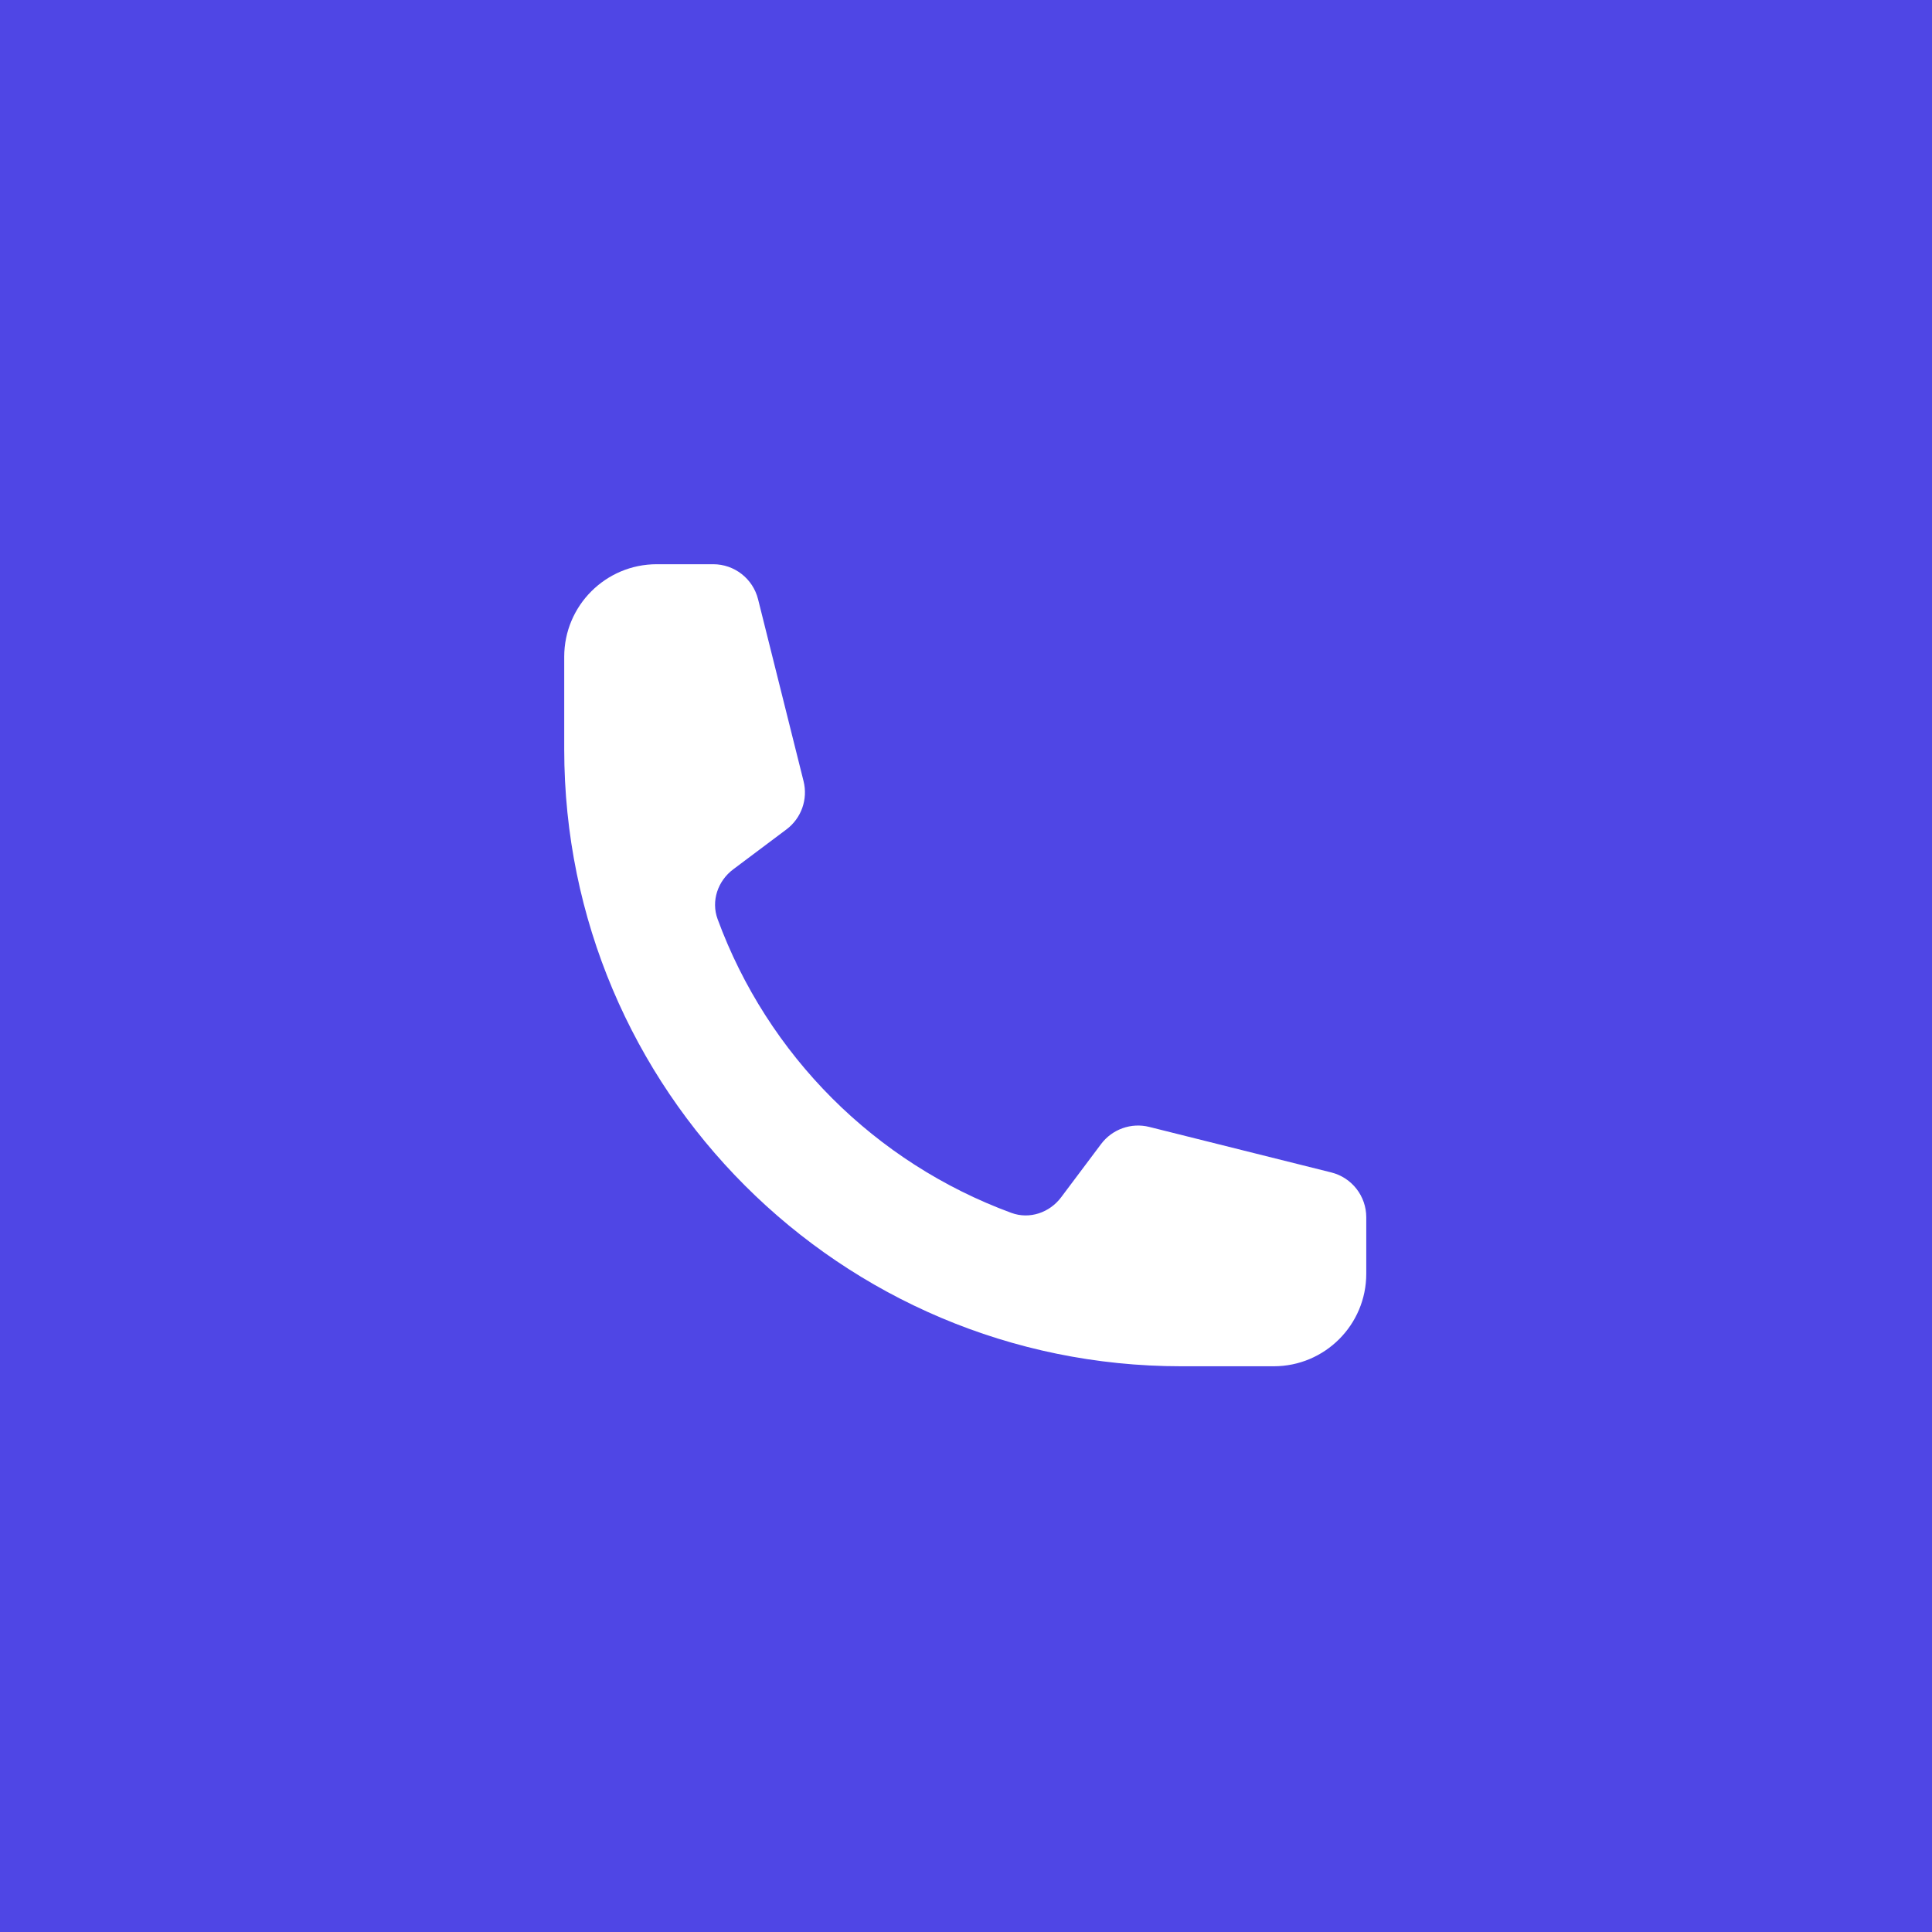
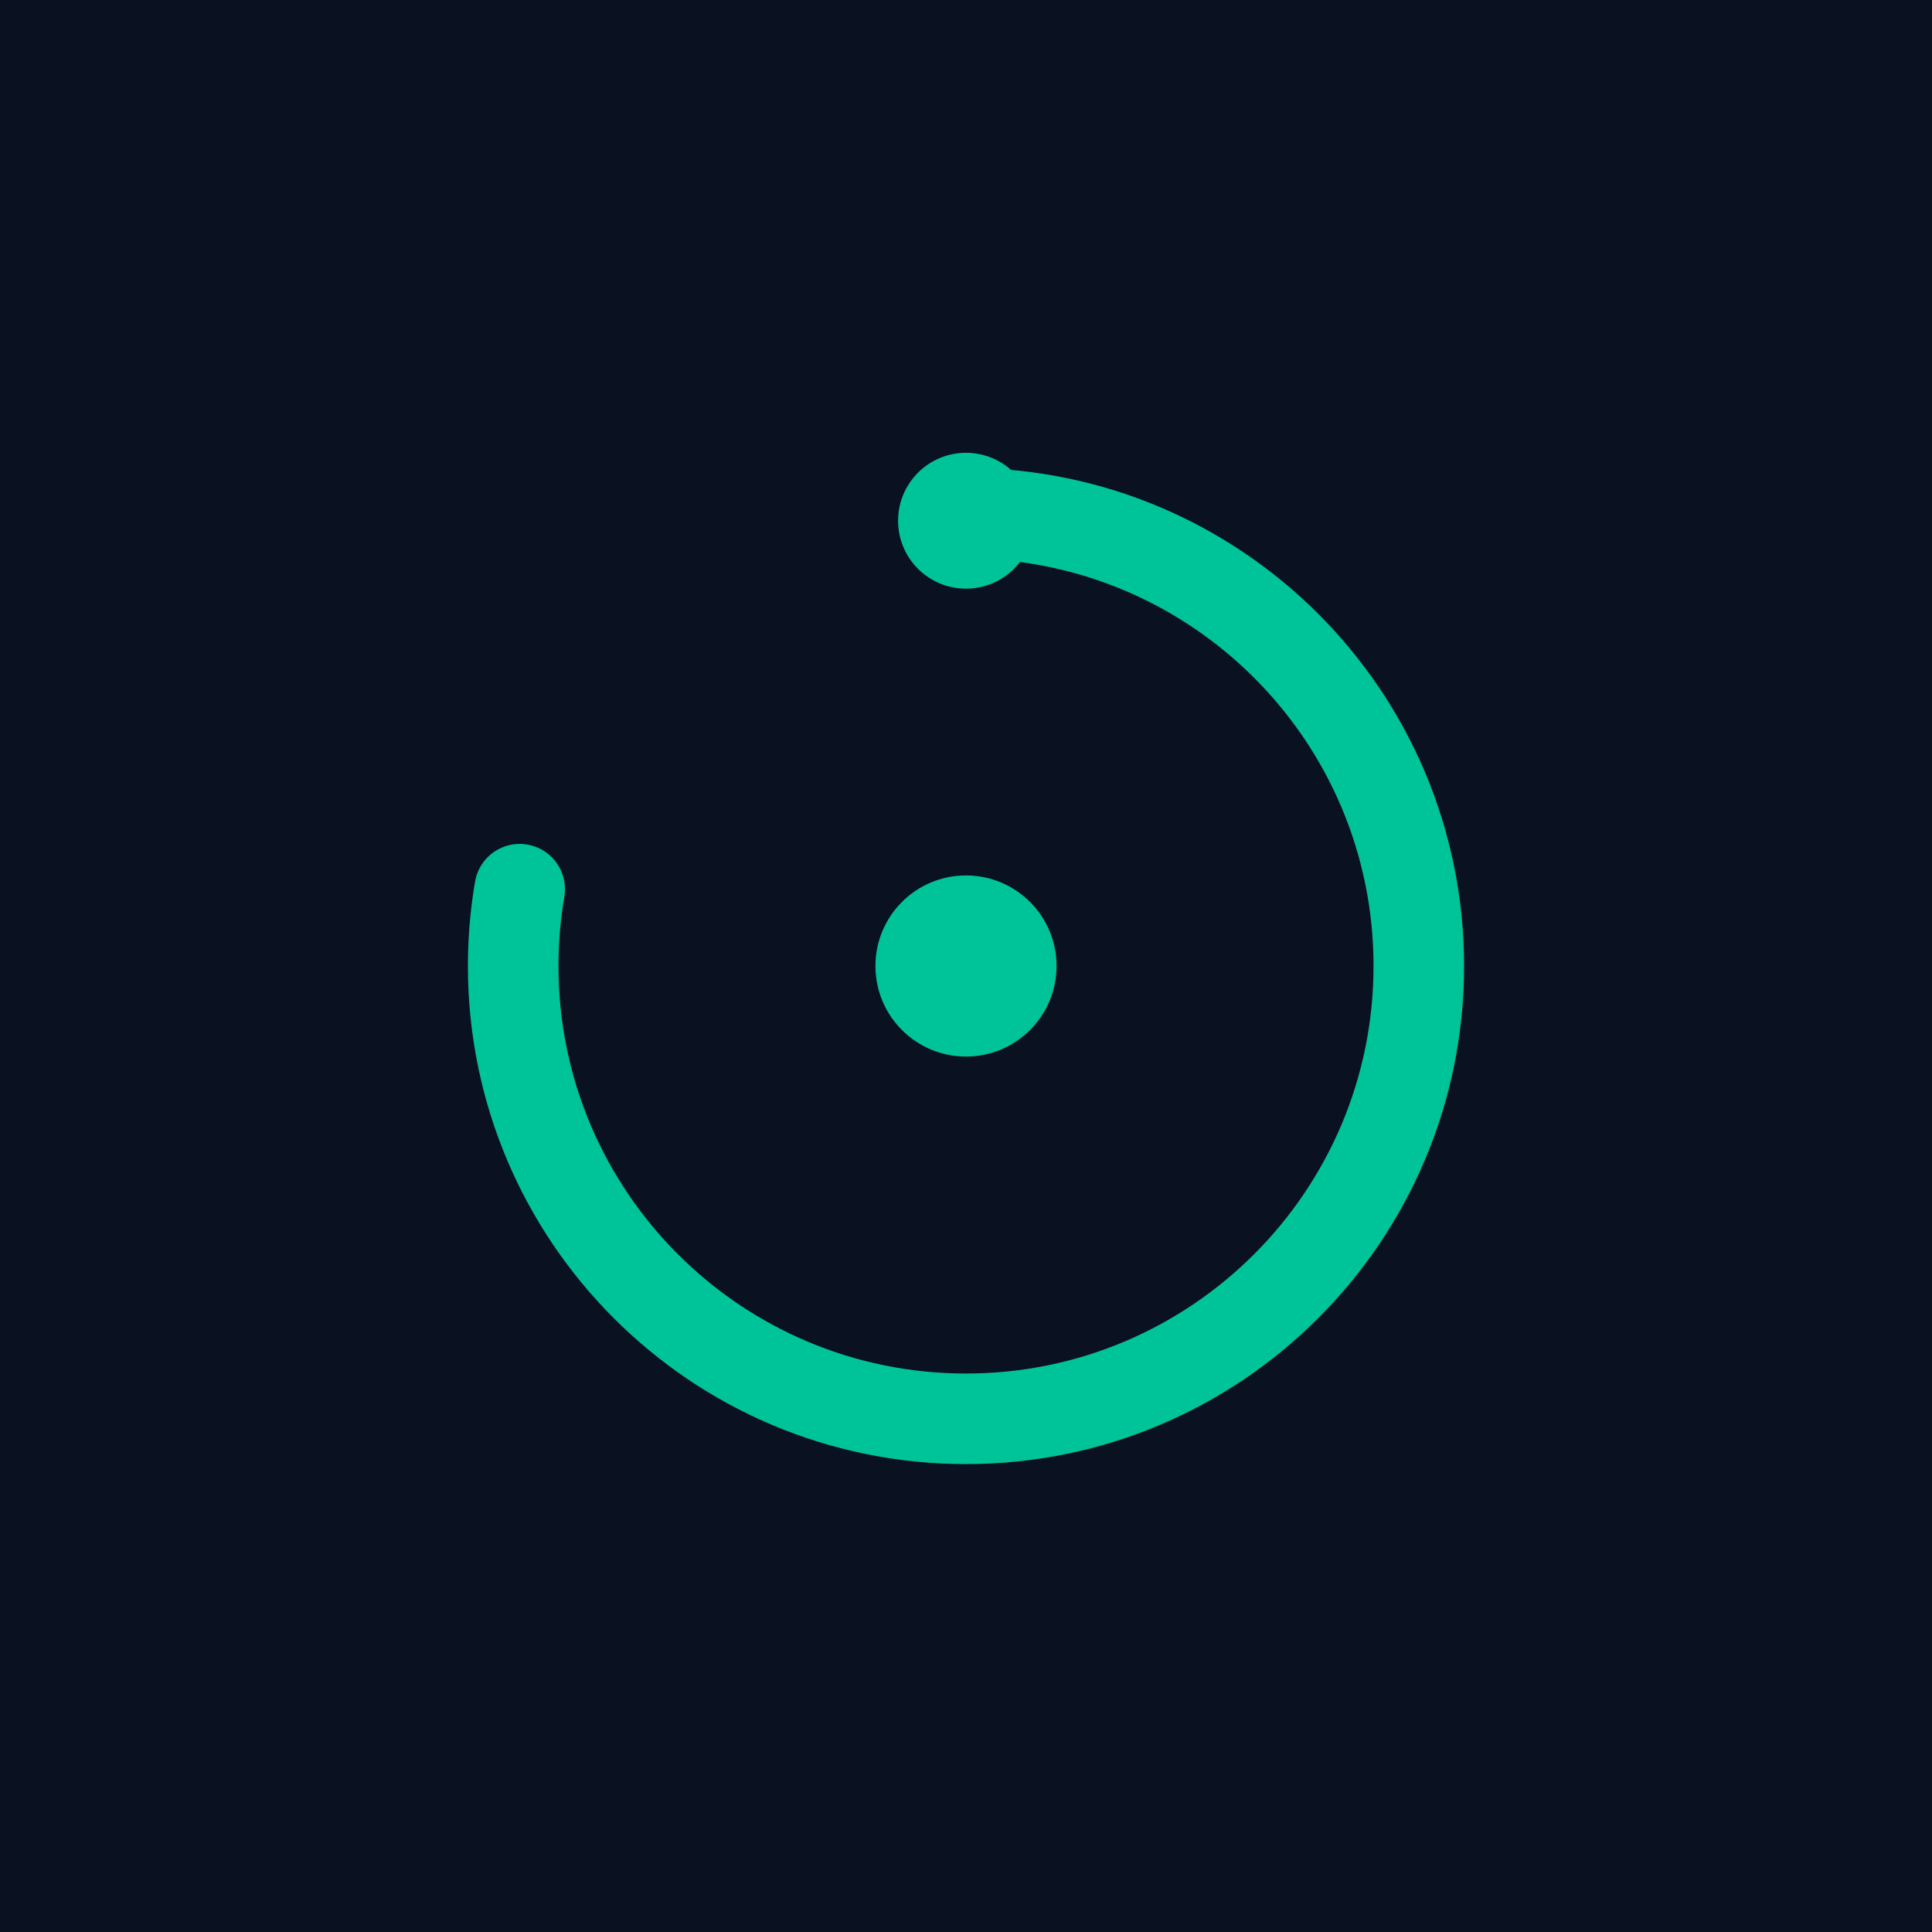
- <svg xmlns="http://www.w3.org/2000/svg" viewBox="0 0 512 512" role="img" aria-label="deskop">
-   <rect width="512" height="512" fill="#4f46e5" />
-   <g transform="translate(125 125) scale(10.9)">
-     <path fill="#ffffff" d="M2.25 6.75c0 8.284 6.716 15 15 15h2.25a2.25 2.25 0 0 0 2.25-2.25v-1.372c0-.516-.351-.966-.852-1.091l-4.423-1.106c-.44-.11-.902.055-1.173.417l-.97 1.293c-.282.376-.769.542-1.21.38a12.035 12.035 0 0 1-7.143-7.143c-.162-.441.004-.928.38-1.21l1.293-.97c.363-.271.527-.734.417-1.173L6.963 3.102a1.125 1.125 0 0 0-1.091-.852H4.5A2.25 2.25 0 0 0 2.25 4.5v2.25Z" />
-   </g>
+ <svg xmlns="http://www.w3.org/2000/svg" viewBox="0 0 512 512" role="img" aria-label="Opiflow">
+   <rect width="512" height="512" fill="#0A1120" />
+   <circle cx="256" cy="256" r="120" fill="none" stroke="#00C499" stroke-width="24" stroke-linecap="round" stroke-dasharray="586 168" transform="rotate(-90 256 256)" />
+   <circle cx="256" cy="138" r="18" fill="#00C499" />
+   <circle cx="256" cy="256" r="24" fill="#00C499" />
</svg>
